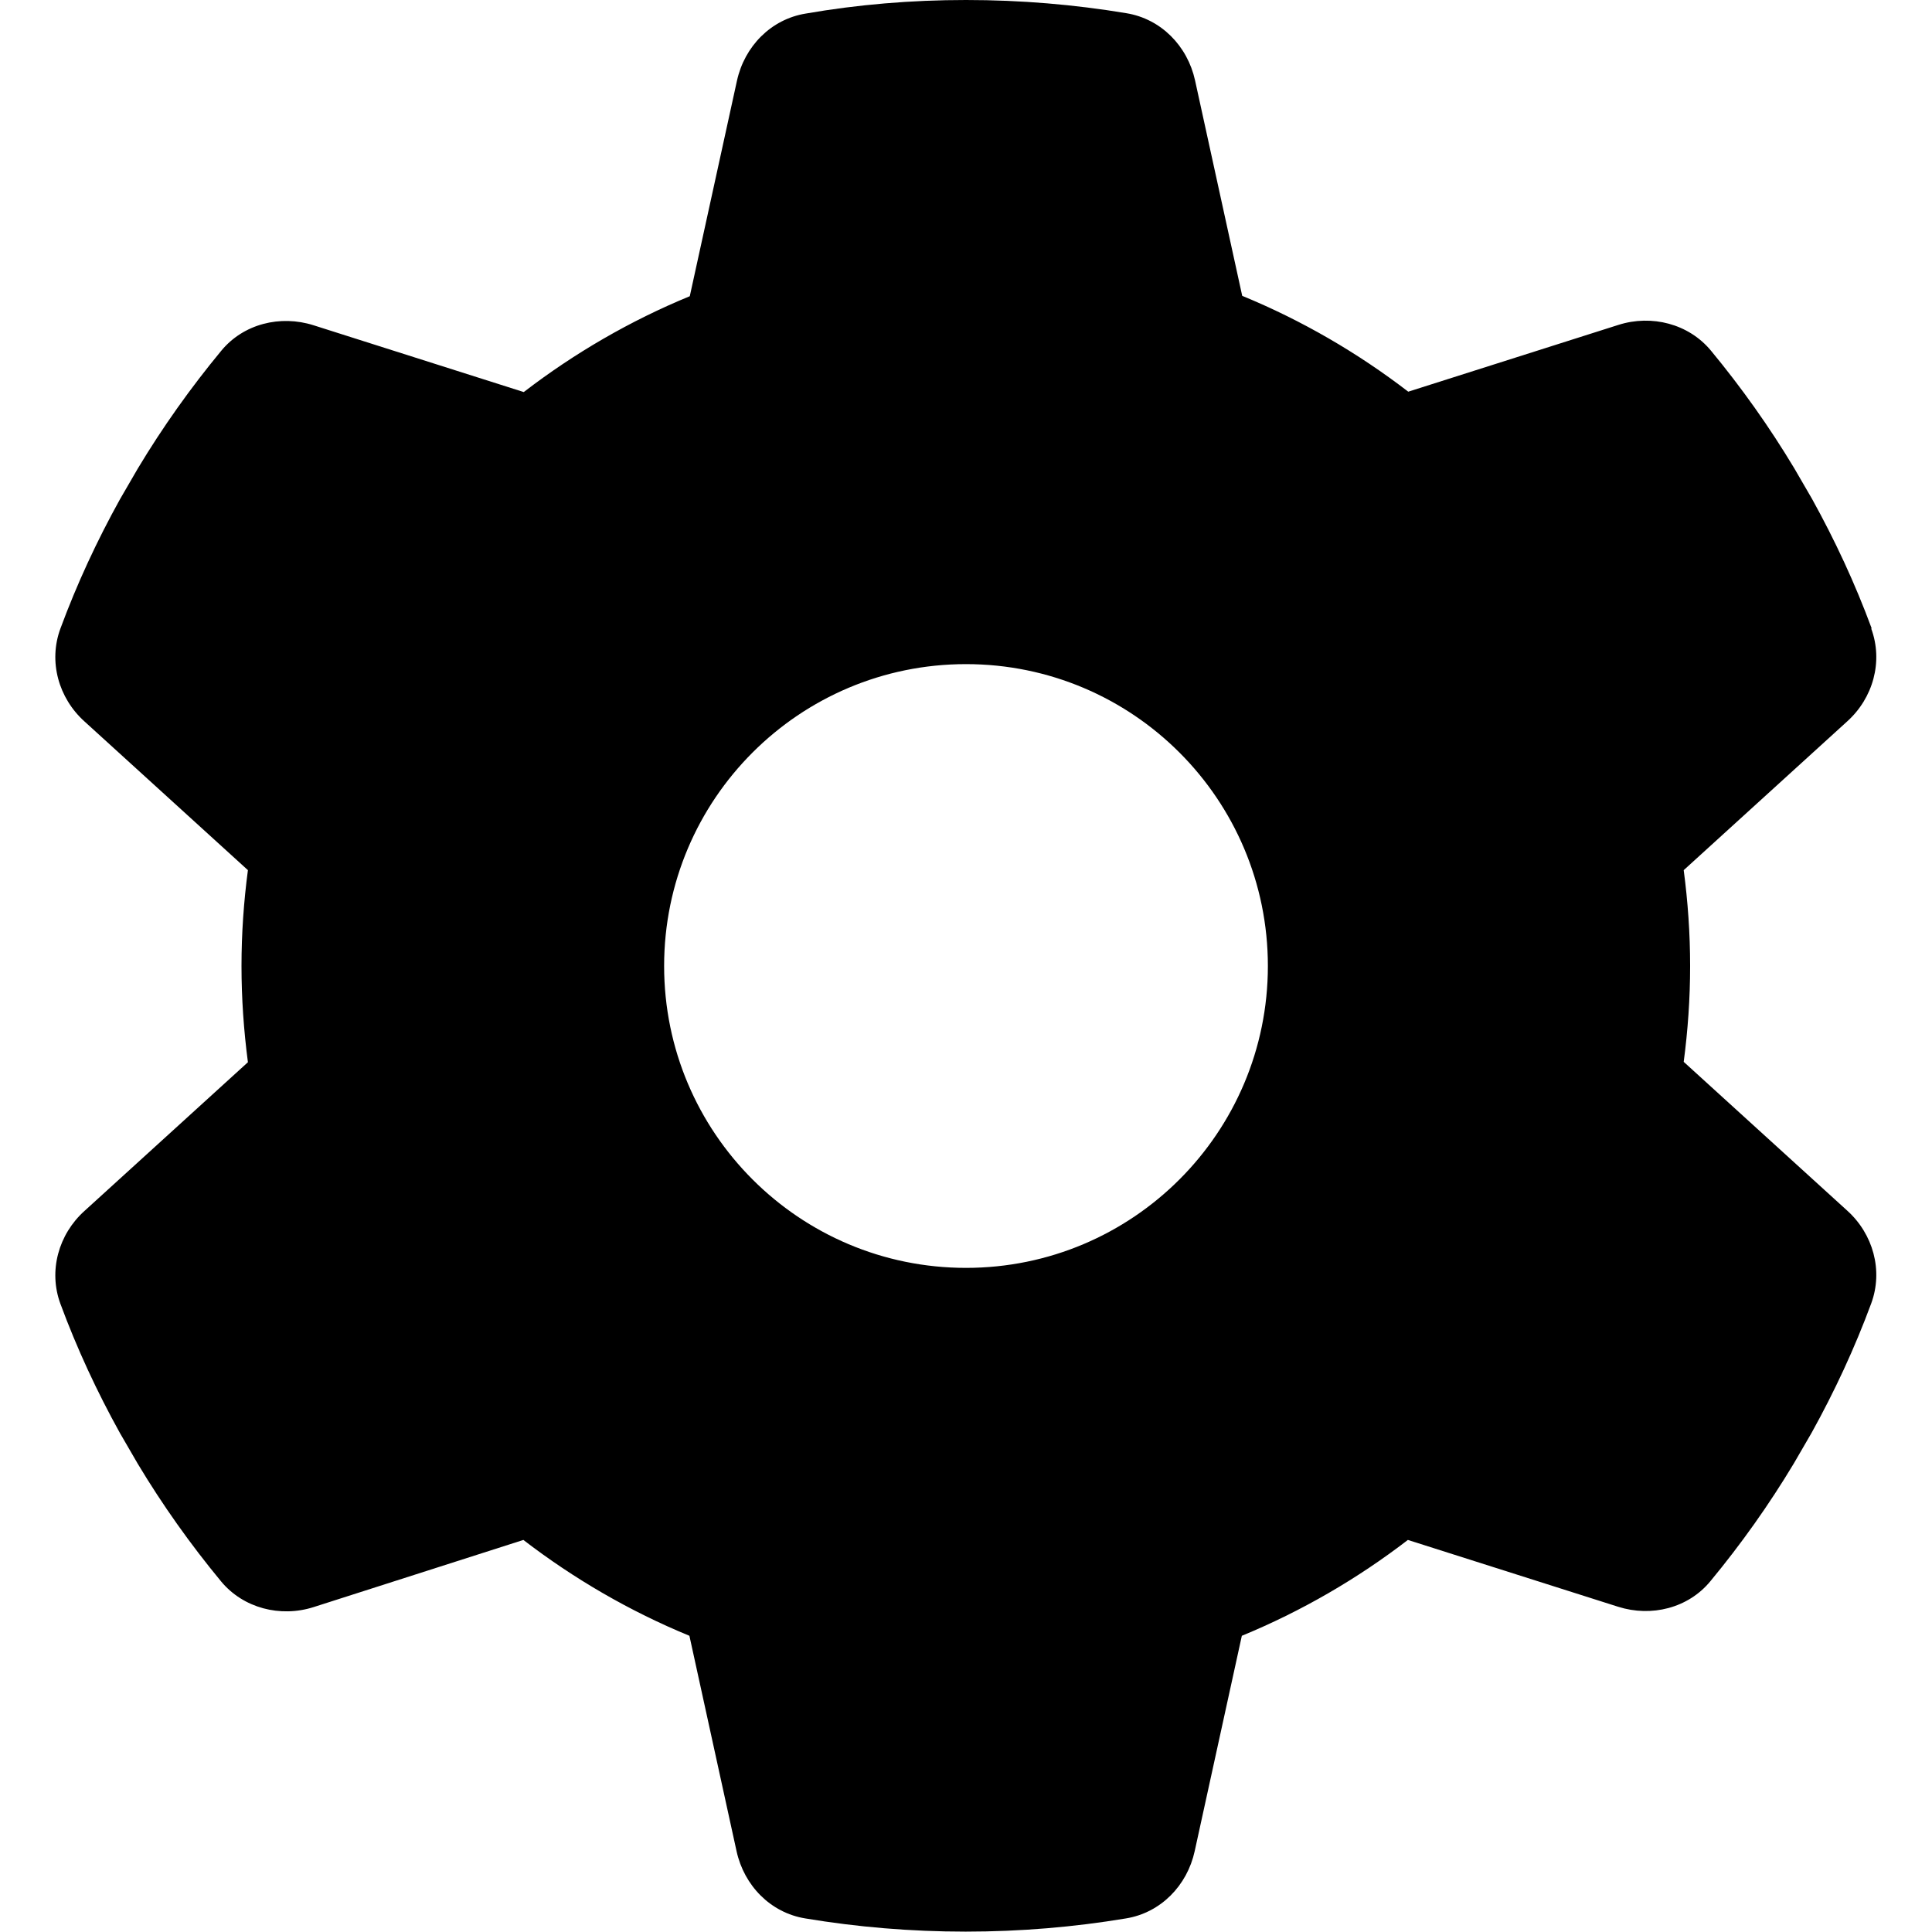
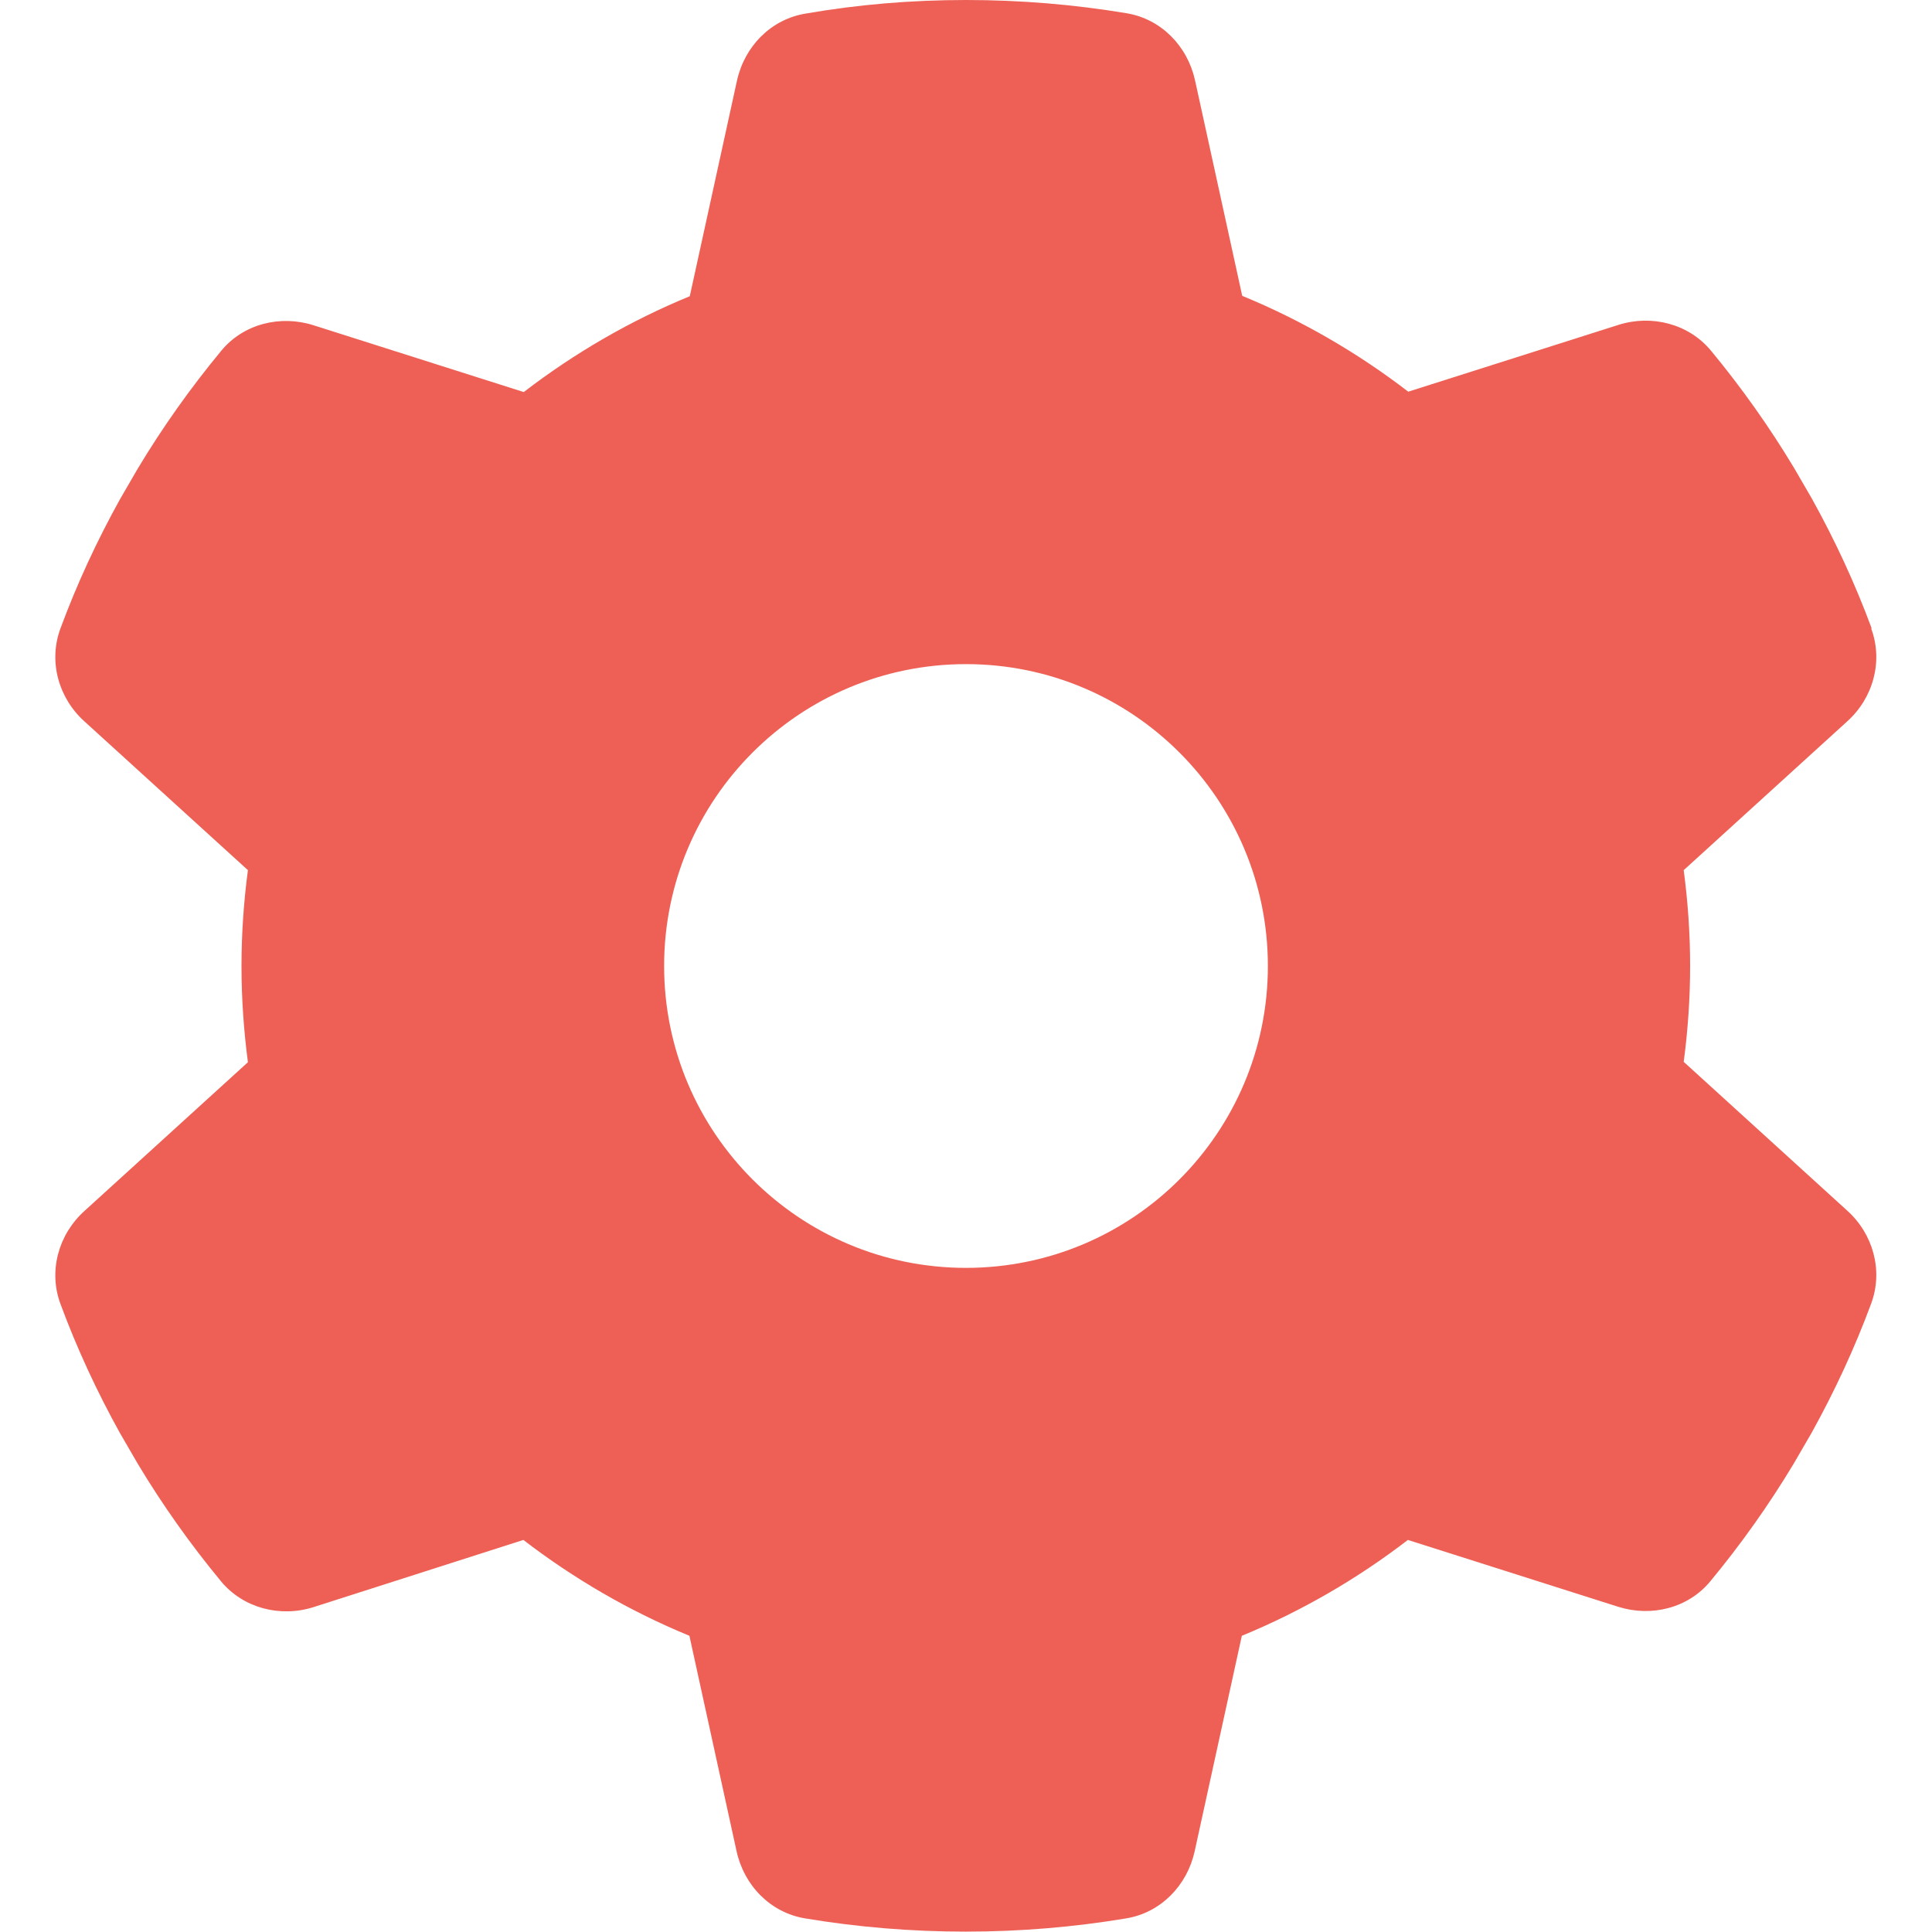
<svg xmlns="http://www.w3.org/2000/svg" height="1em" viewBox="0 0 512 512">
-   <path d="M495.9 166.6c3.2 8.7 .5 18.4-6.4 24.6l-43.3 39.4c1.1 8.3 1.7 16.8 1.7 25.4s-.6 17.1-1.7 25.4l43.3 39.4c6.9 6.2 9.6 15.9 6.4 24.6c-4.4 11.9-9.7 23.3-15.8 34.3l-4.7 8.1c-6.6 11-14 21.4-22.1 31.2c-5.9 7.2-15.7 9.6-24.5 6.8l-55.7-17.7c-13.4 10.3-28.2 18.9-44 25.4l-12.5 57.1c-2 9.1-9 16.3-18.2 17.8c-13.8 2.3-28 3.5-42.5 3.5s-28.7-1.2-42.5-3.5c-9.2-1.5-16.2-8.7-18.2-17.8l-12.5-57.1c-15.8-6.5-30.6-15.1-44-25.4L83.1 425.9c-8.8 2.8-18.6 .3-24.5-6.8c-8.1-9.8-15.5-20.2-22.1-31.2l-4.7-8.1c-6.1-11-11.4-22.4-15.8-34.3c-3.2-8.7-.5-18.4 6.4-24.6l43.3-39.4C64.6 273.1 64 264.6 64 256s.6-17.1 1.7-25.4L22.4 191.2c-6.9-6.2-9.6-15.9-6.4-24.6c4.4-11.9 9.7-23.3 15.8-34.3l4.7-8.1c6.6-11 14-21.4 22.1-31.2c5.9-7.2 15.7-9.6 24.5-6.8l55.7 17.7c13.4-10.3 28.2-18.9 44-25.4l12.5-57.1c2-9.1 9-16.3 18.2-17.8C227.3 1.2 241.5 0 256 0s28.7 1.2 42.5 3.5c9.2 1.5 16.2 8.7 18.2 17.8l12.5 57.1c15.8 6.5 30.6 15.1 44 25.4l55.7-17.7c8.8-2.8 18.6-.3 24.5 6.8c8.1 9.8 15.5 20.2 22.1 31.2l4.7 8.1c6.1 11 11.4 22.4 15.8 34.3zM256 336a80 80 0 1 0 0-160 80 80 0 1 0 0 160z" />
+   <path fill="#EE6055" d="M495.9 166.6c3.2 8.7 .5 18.4-6.4 24.6l-43.3 39.4c1.1 8.3 1.7 16.8 1.7 25.4s-.6 17.1-1.7 25.4l43.3 39.4c6.9 6.2 9.6 15.9 6.4 24.6c-4.4 11.9-9.7 23.3-15.8 34.3l-4.7 8.1c-6.6 11-14 21.4-22.1 31.2c-5.9 7.2-15.7 9.6-24.5 6.8l-55.7-17.7c-13.4 10.3-28.2 18.9-44 25.4l-12.5 57.1c-2 9.1-9 16.3-18.2 17.8c-13.8 2.3-28 3.5-42.5 3.5s-28.7-1.2-42.5-3.5c-9.2-1.5-16.2-8.7-18.2-17.8l-12.5-57.1c-15.8-6.5-30.6-15.1-44-25.4L83.1 425.9c-8.8 2.8-18.6 .3-24.5-6.8c-8.1-9.8-15.5-20.2-22.1-31.2l-4.7-8.1c-6.1-11-11.4-22.4-15.8-34.3c-3.2-8.7-.5-18.4 6.4-24.6l43.3-39.4C64.6 273.1 64 264.6 64 256s.6-17.1 1.7-25.4L22.4 191.2c-6.9-6.2-9.6-15.9-6.4-24.6c4.4-11.9 9.7-23.3 15.8-34.3l4.7-8.1c6.6-11 14-21.4 22.1-31.2c5.9-7.2 15.7-9.6 24.5-6.8l55.7 17.7c13.4-10.3 28.2-18.9 44-25.4l12.5-57.1c2-9.1 9-16.3 18.2-17.8C227.3 1.2 241.5 0 256 0s28.7 1.2 42.5 3.5c9.2 1.5 16.2 8.7 18.2 17.8l12.5 57.1c15.8 6.5 30.6 15.1 44 25.4l55.7-17.7c8.8-2.8 18.6-.3 24.5 6.8c8.1 9.8 15.5 20.2 22.1 31.2l4.7 8.1c6.1 11 11.4 22.4 15.8 34.3zM256 336a80 80 0 1 0 0-160 80 80 0 1 0 0 160z" />
</svg>
